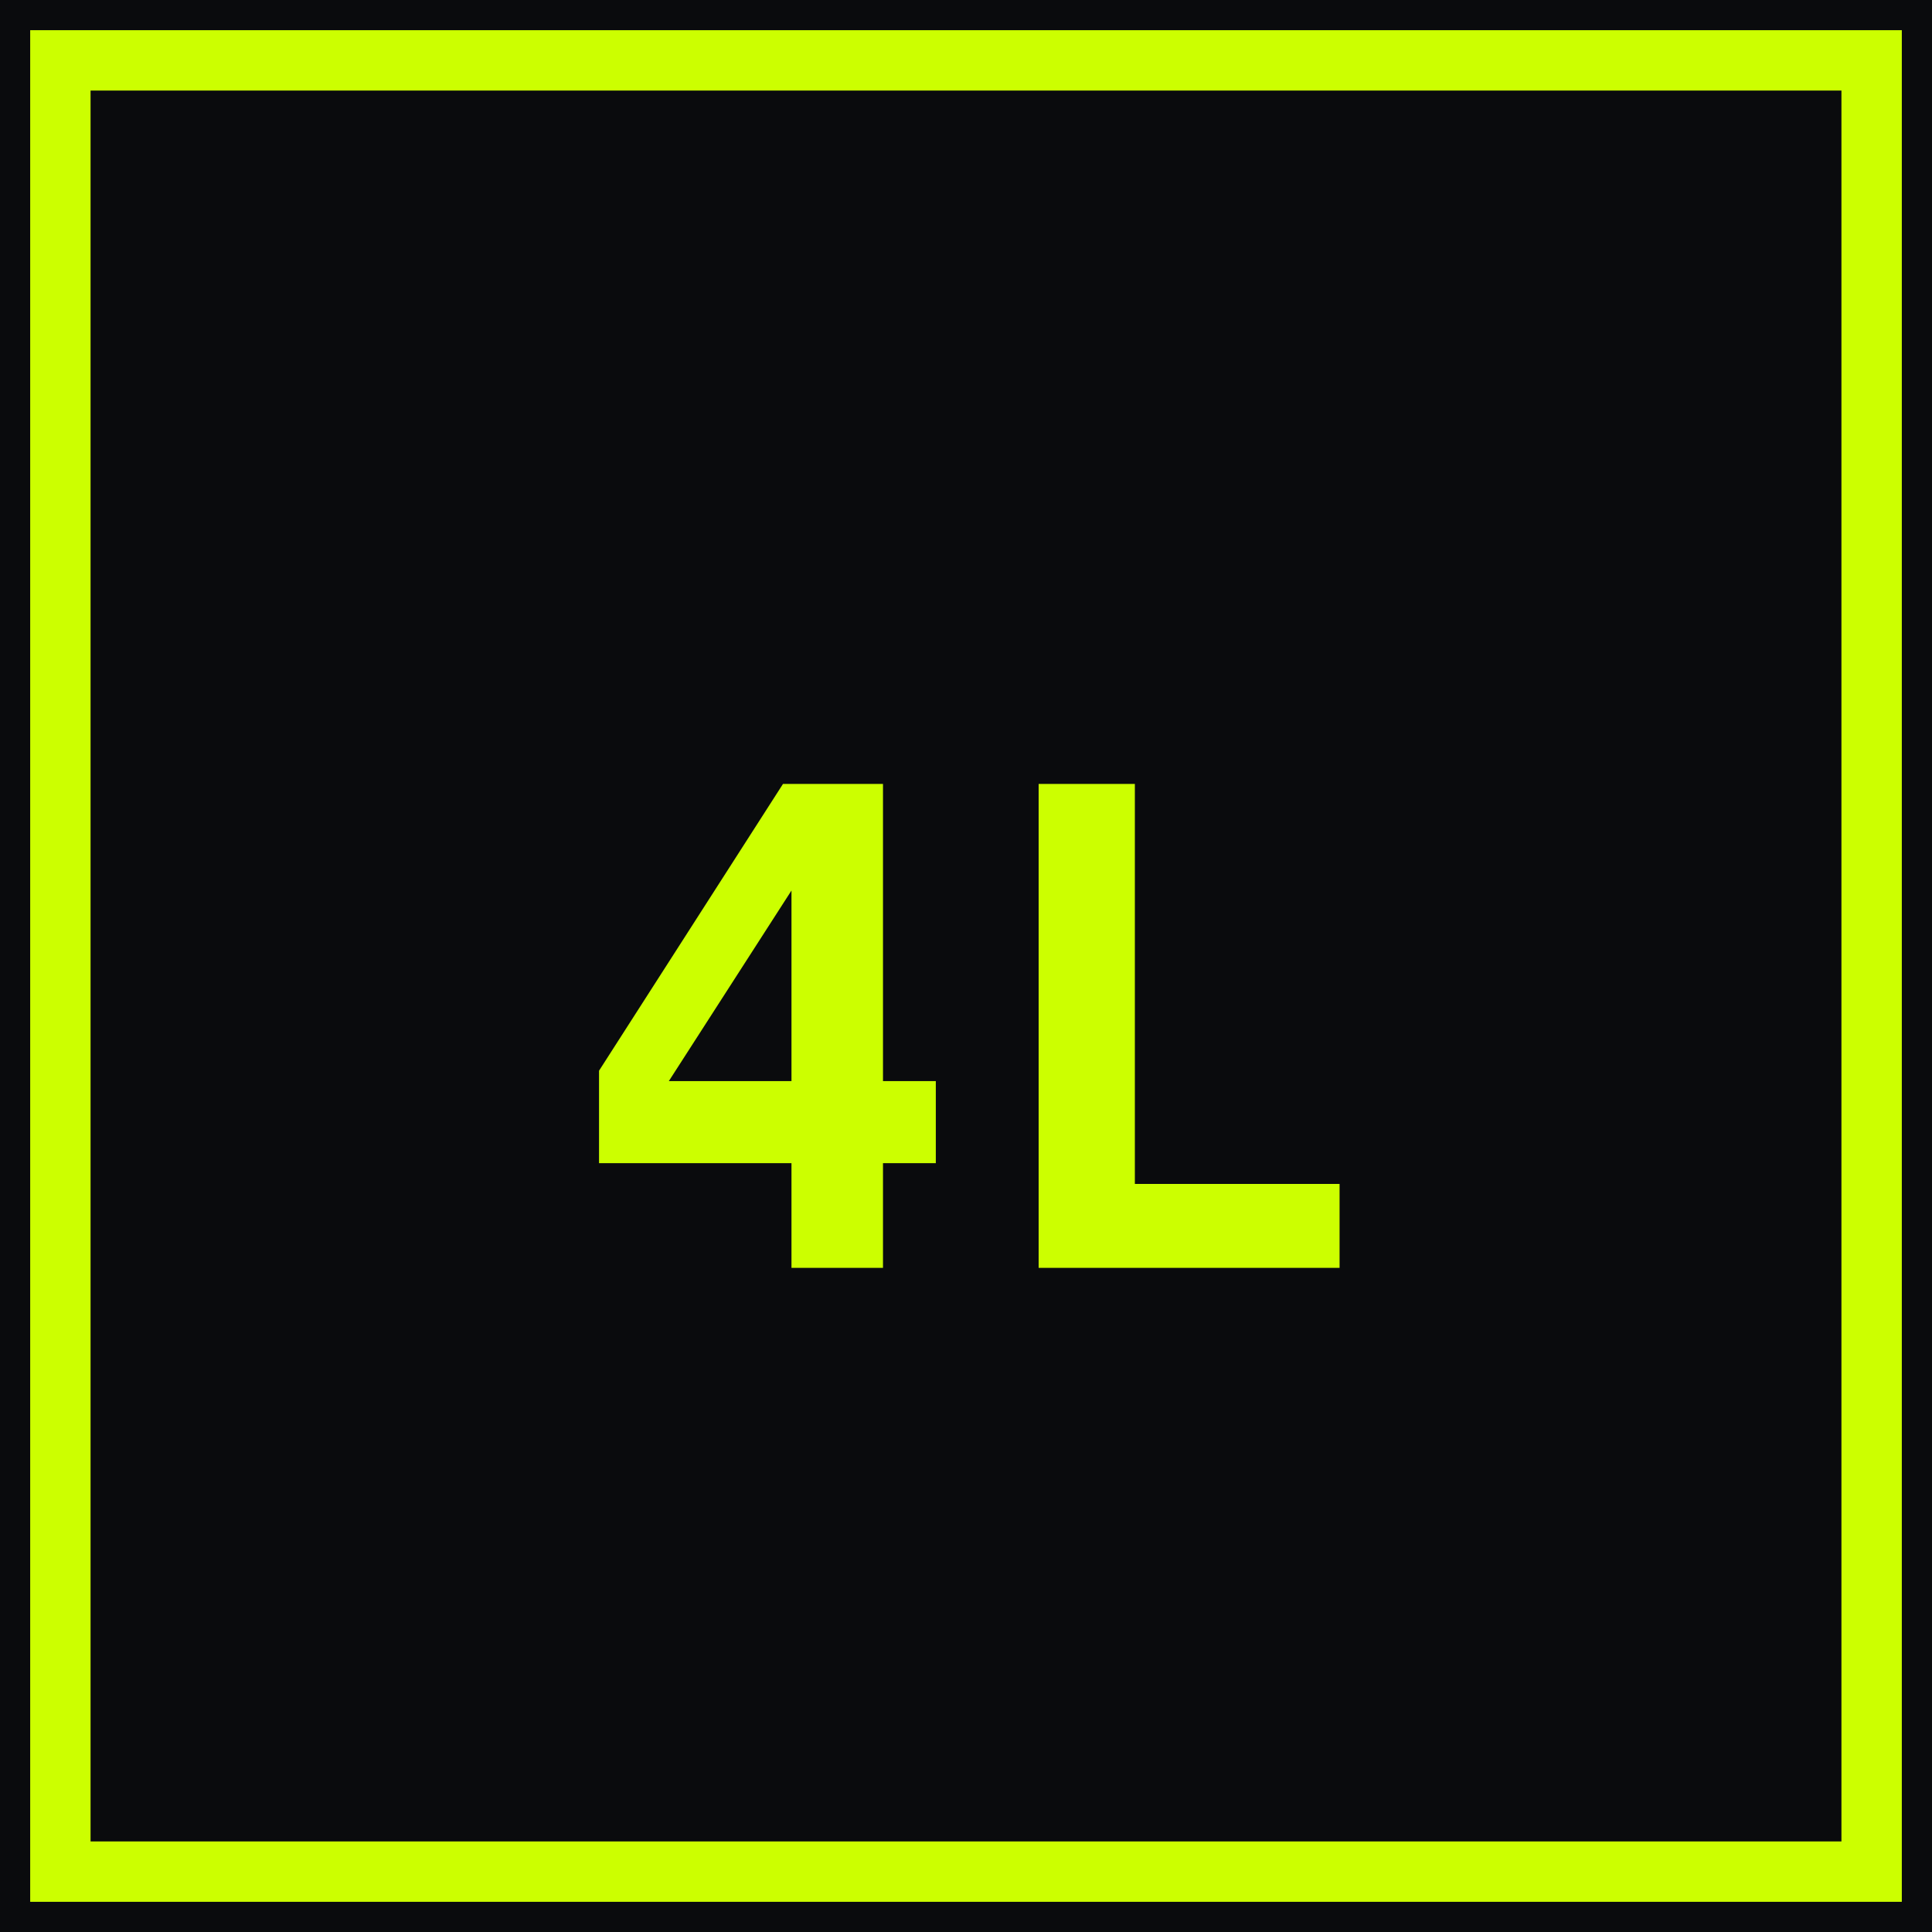
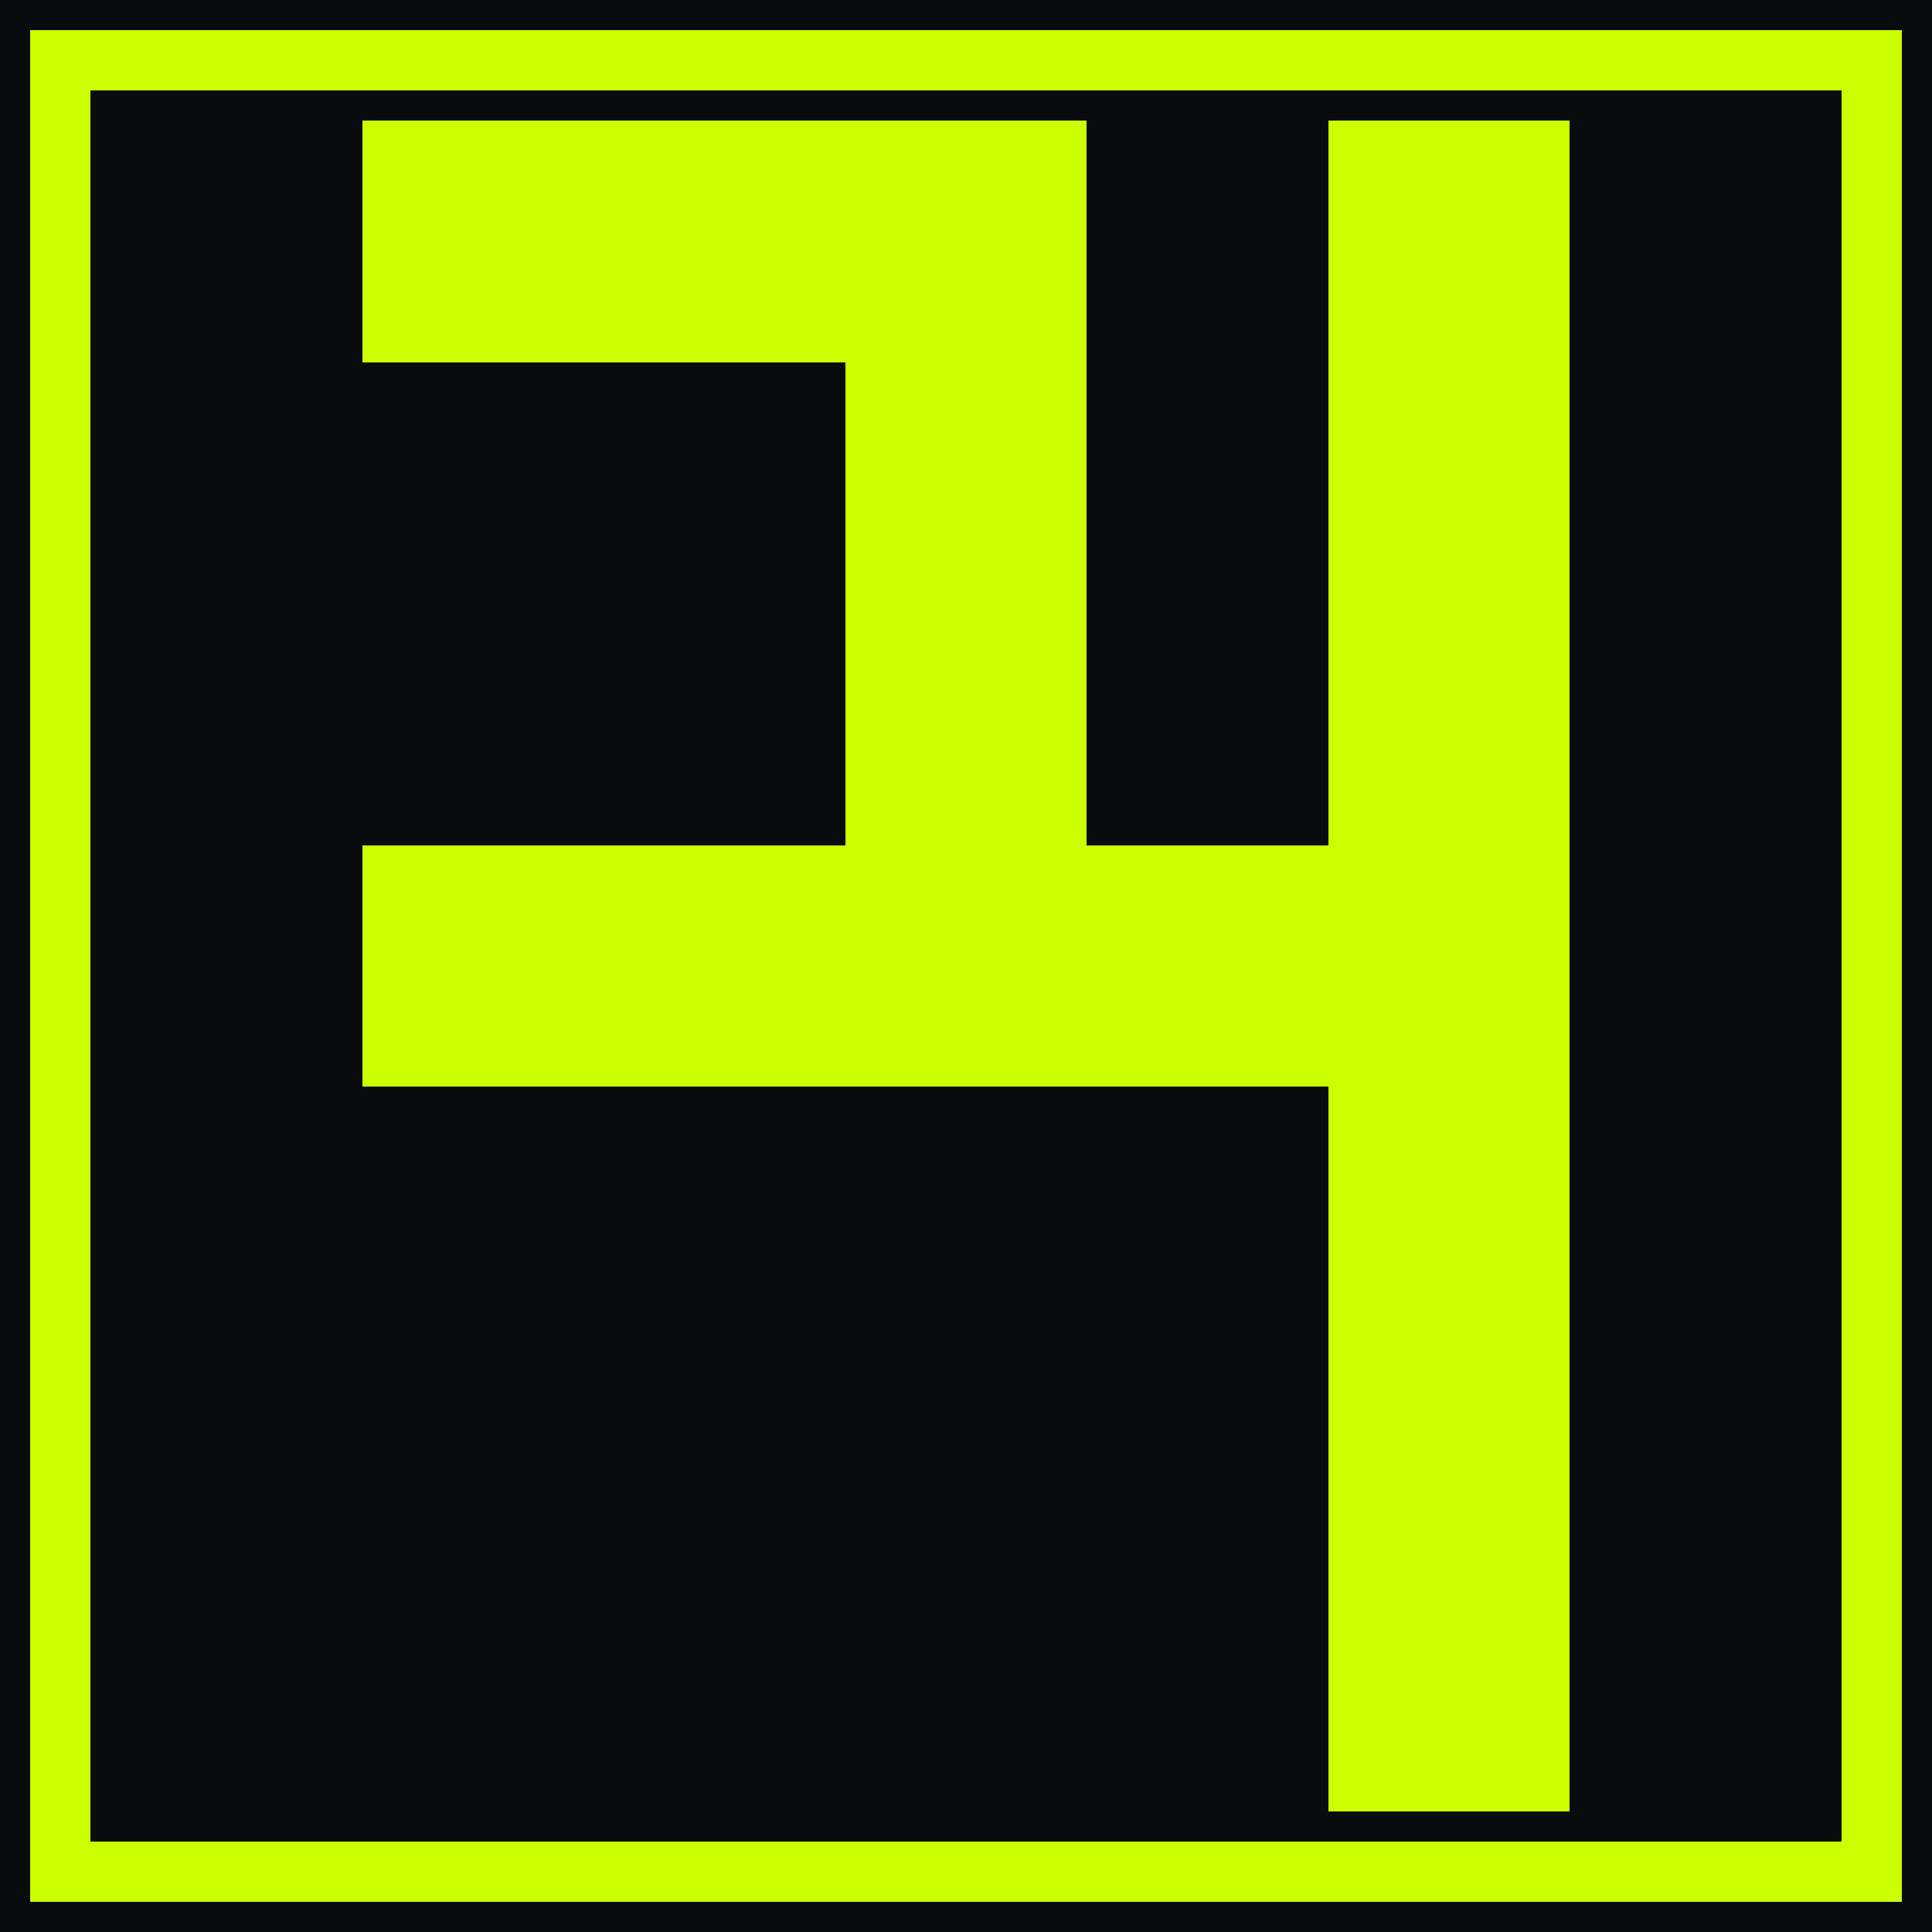
- <svg xmlns="http://www.w3.org/2000/svg" viewBox="0 0 32 32">
+ <svg xmlns="http://www.w3.org/2000/svg" viewBox="0 0 32 32" shape-rendering="crispEdges">
  <rect width="32" height="32" fill="#0a0b0d" />
-   <rect x="1" y="1" width="30" height="30" fill="none" stroke="#ccff00" stroke-width="1" />
-   <text x="16" y="21" text-anchor="middle" font-family="monospace" font-size="11" font-weight="700" fill="#ccff00">4L</text>
+   <rect x="1" y="1" width="30" height="30" fill="none" stroke="#ccff00" />
+   <g fill="#ccff00">
+     <rect x="6" y="2" width="4" height="4" />
+     <rect x="10" y="2" width="4" height="4" />
+     <rect x="14" y="2" width="4" height="4" />
+     <rect x="22" y="2" width="4" height="4" />
+     <rect x="14" y="6" width="4" height="4" />
+     <rect x="22" y="6" width="4" height="4" />
+     <rect x="14" y="10" width="4" height="4" />
+     <rect x="22" y="10" width="4" height="4" />
+     <rect x="6" y="14" width="4" height="4" />
+     <rect x="10" y="14" width="4" height="4" />
+     <rect x="14" y="14" width="4" height="4" />
+     <rect x="18" y="14" width="4" height="4" />
+     <rect x="22" y="14" width="4" height="4" />
+     <rect x="22" y="18" width="4" height="4" />
+     <rect x="22" y="22" width="4" height="4" />
+     <rect x="22" y="26" width="4" height="4" />
+   </g>
</svg>
